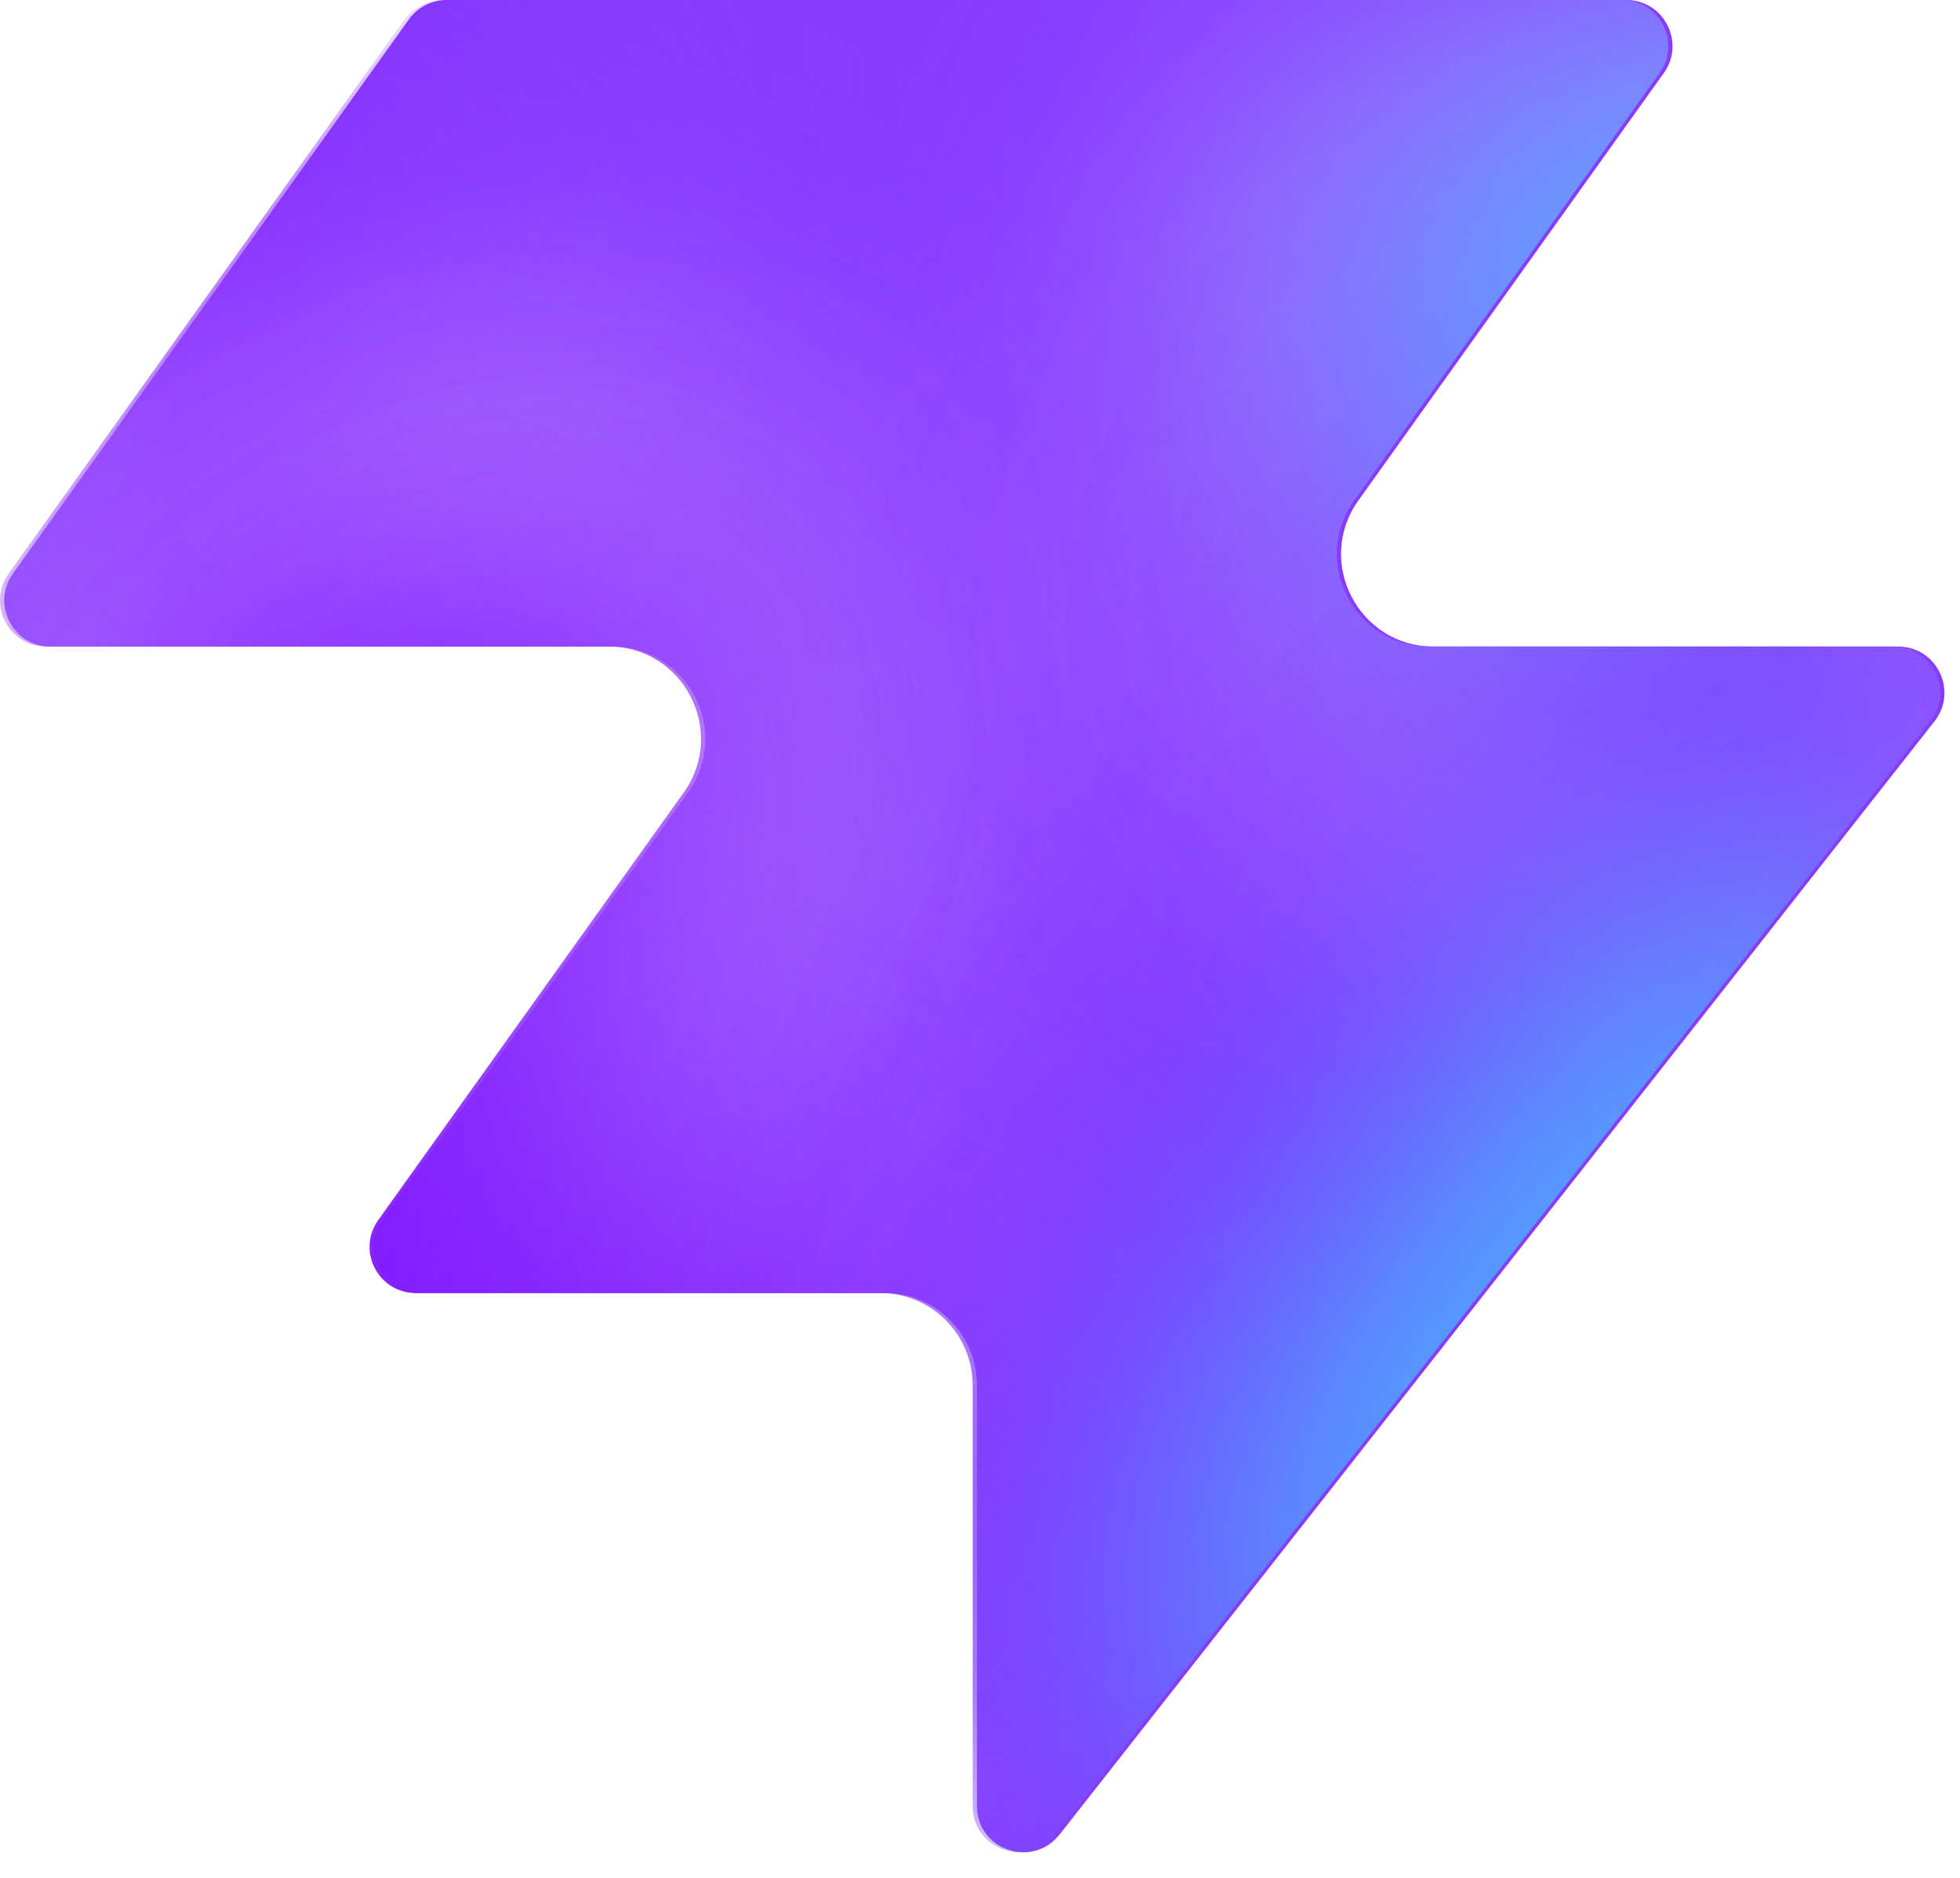
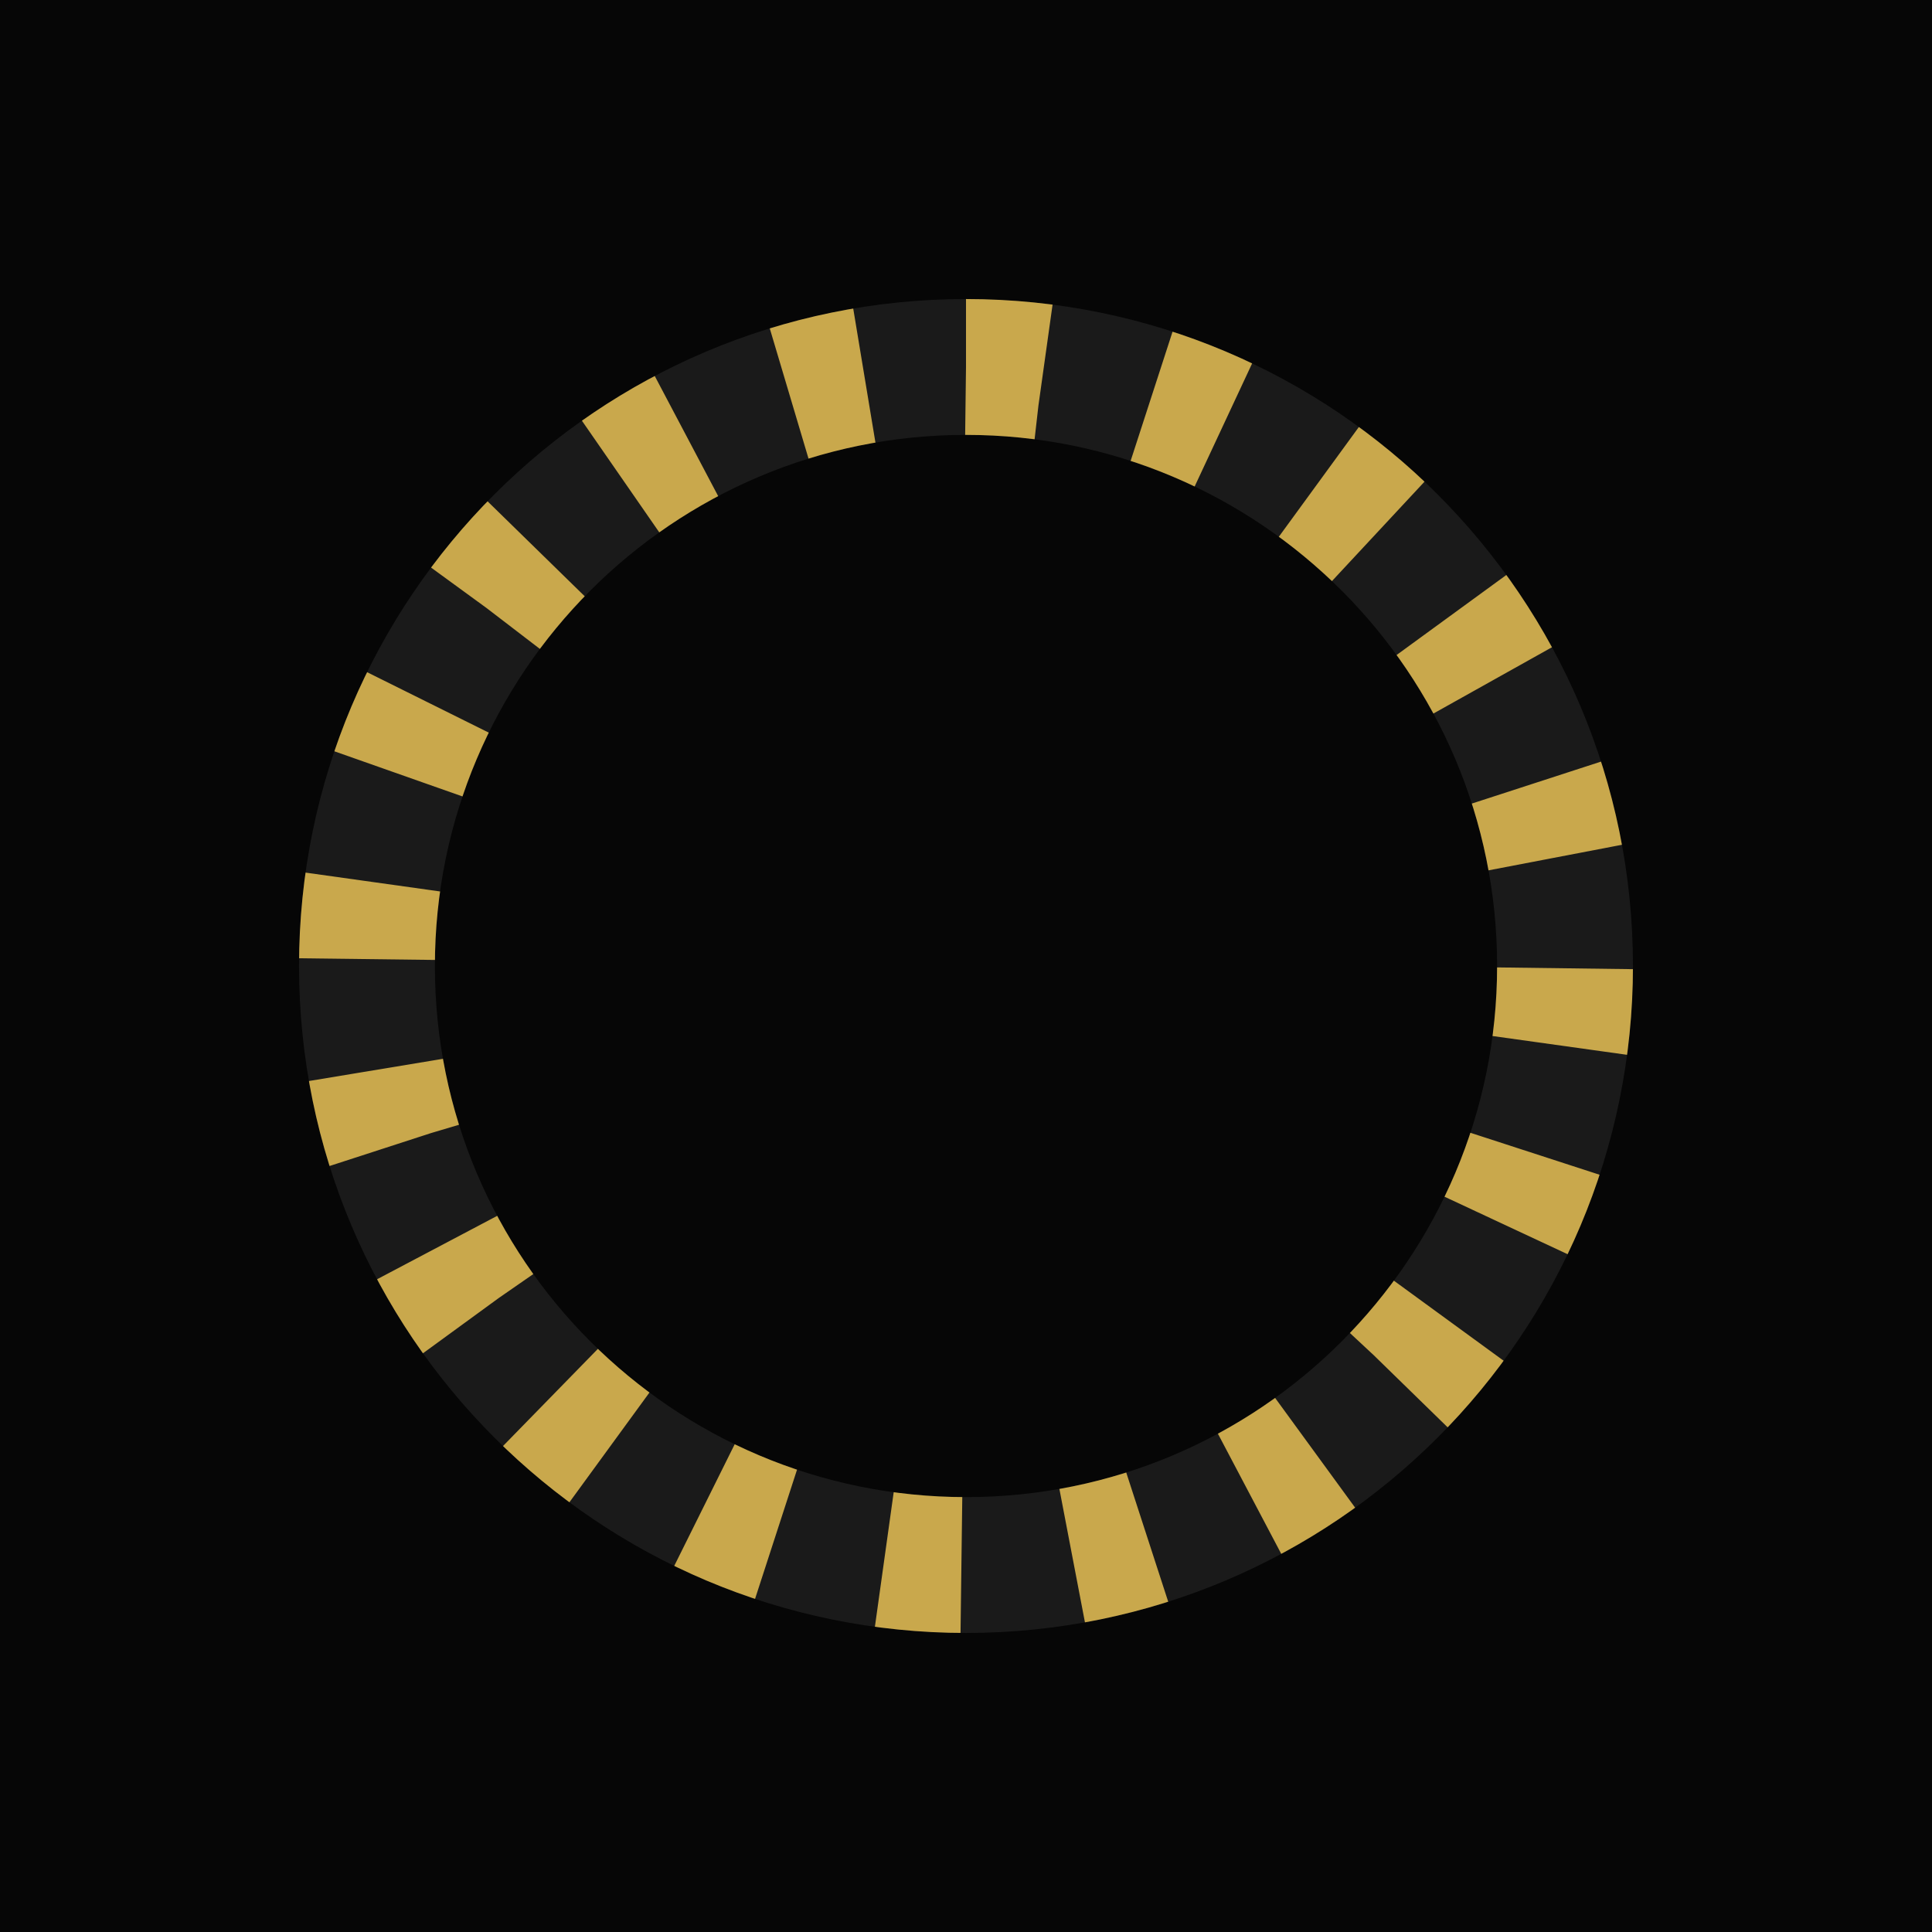
- <svg xmlns="http://www.w3.org/2000/svg" width="48" height="46" fill="none" viewBox="0 0 48 46">
-   <path fill="#863bff" d="M25.946 44.938c-.664.845-2.021.375-2.021-.698V33.937a2.26 2.26 0 0 0-2.262-2.262H10.287c-.92 0-1.456-1.04-.92-1.788l7.48-10.471c1.07-1.497 0-3.578-1.842-3.578H1.237c-.92 0-1.456-1.04-.92-1.788L10.013.474c.214-.297.556-.474.92-.474h28.894c.92 0 1.456 1.04.92 1.788l-7.48 10.471c-1.07 1.498 0 3.579 1.842 3.579h11.377c.943 0 1.473 1.088.89 1.83L25.947 44.94z" style="fill:#863bff;fill:color(display-p3 .525 .23 1);fill-opacity:1" />
-   <mask id="a" width="48" height="46" x="0" y="0" maskUnits="userSpaceOnUse" style="mask-type:alpha">
-     <path fill="#000" d="M25.842 44.938c-.664.844-2.021.375-2.021-.698V33.937a2.26 2.26 0 0 0-2.262-2.262H10.183c-.92 0-1.456-1.04-.92-1.788l7.48-10.471c1.07-1.498 0-3.579-1.842-3.579H1.133c-.92 0-1.456-1.04-.92-1.787L9.91.473c.214-.297.556-.474.92-.474h28.894c.92 0 1.456 1.04.92 1.788l-7.48 10.471c-1.07 1.498 0 3.578 1.842 3.578h11.377c.943 0 1.473 1.088.89 1.832L25.843 44.94z" style="fill:#000;fill-opacity:1" />
-   </mask>
-   <g mask="url(#a)">
-     <g filter="url(#b)">
-       <ellipse cx="5.508" cy="14.704" fill="#ede6ff" rx="5.508" ry="14.704" style="fill:#ede6ff;fill:color(display-p3 .927 .903 1);fill-opacity:1" transform="matrix(.00324 1 1 -.00324 -4.47 31.516)" />
-     </g>
-     <g filter="url(#c)">
-       <ellipse cx="10.399" cy="29.851" fill="#ede6ff" rx="10.399" ry="29.851" style="fill:#ede6ff;fill:color(display-p3 .927 .903 1);fill-opacity:1" transform="matrix(.00324 1 1 -.00324 -39.328 7.883)" />
-     </g>
-     <g filter="url(#d)">
-       <ellipse cx="5.508" cy="30.487" fill="#7e14ff" rx="5.508" ry="30.487" style="fill:#7e14ff;fill:color(display-p3 .492 .077 1);fill-opacity:1" transform="rotate(89.814 -25.913 -14.639)scale(1 -1)" />
-     </g>
-     <g filter="url(#e)">
-       <ellipse cx="5.508" cy="30.599" fill="#7e14ff" rx="5.508" ry="30.599" style="fill:#7e14ff;fill:color(display-p3 .492 .077 1);fill-opacity:1" transform="rotate(89.814 -32.644 -3.334)scale(1 -1)" />
-     </g>
-     <g filter="url(#f)">
-       <ellipse cx="5.508" cy="30.599" fill="#7e14ff" rx="5.508" ry="30.599" style="fill:#7e14ff;fill:color(display-p3 .492 .077 1);fill-opacity:1" transform="matrix(.00324 1 1 -.00324 -34.34 30.47)" />
-     </g>
-     <g filter="url(#g)">
-       <ellipse cx="14.072" cy="22.078" fill="#ede6ff" rx="14.072" ry="22.078" style="fill:#ede6ff;fill:color(display-p3 .927 .903 1);fill-opacity:1" transform="rotate(93.35 24.506 48.493)scale(-1 1)" />
-     </g>
-     <g filter="url(#h)">
-       <ellipse cx="3.47" cy="21.501" fill="#7e14ff" rx="3.47" ry="21.501" style="fill:#7e14ff;fill:color(display-p3 .492 .077 1);fill-opacity:1" transform="rotate(89.009 28.708 47.59)scale(-1 1)" />
-     </g>
-     <g filter="url(#i)">
-       <ellipse cx="3.47" cy="21.501" fill="#7e14ff" rx="3.47" ry="21.501" style="fill:#7e14ff;fill:color(display-p3 .492 .077 1);fill-opacity:1" transform="rotate(89.009 28.708 47.59)scale(-1 1)" />
-     </g>
-     <g filter="url(#j)">
-       <ellipse cx=".387" cy="8.972" fill="#7e14ff" rx="4.407" ry="29.108" style="fill:#7e14ff;fill:color(display-p3 .492 .077 1);fill-opacity:1" transform="rotate(39.51 .387 8.972)" />
-     </g>
-     <g filter="url(#k)">
-       <ellipse cx="47.523" cy="-6.092" fill="#7e14ff" rx="4.407" ry="29.108" style="fill:#7e14ff;fill:color(display-p3 .492 .077 1);fill-opacity:1" transform="rotate(37.892 47.523 -6.092)" />
-     </g>
-     <g filter="url(#l)">
-       <ellipse cx="41.412" cy="6.333" fill="#47bfff" rx="5.971" ry="9.665" style="fill:#47bfff;fill:color(display-p3 .28 .748 1);fill-opacity:1" transform="rotate(37.892 41.412 6.333)" />
-     </g>
-     <g filter="url(#m)">
-       <ellipse cx="-1.879" cy="38.332" fill="#7e14ff" rx="4.407" ry="29.108" style="fill:#7e14ff;fill:color(display-p3 .492 .077 1);fill-opacity:1" transform="rotate(37.892 -1.88 38.332)" />
-     </g>
-     <g filter="url(#n)">
-       <ellipse cx="-1.879" cy="38.332" fill="#7e14ff" rx="4.407" ry="29.108" style="fill:#7e14ff;fill:color(display-p3 .492 .077 1);fill-opacity:1" transform="rotate(37.892 -1.88 38.332)" />
-     </g>
-     <g filter="url(#o)">
-       <ellipse cx="35.651" cy="29.907" fill="#7e14ff" rx="4.407" ry="29.108" style="fill:#7e14ff;fill:color(display-p3 .492 .077 1);fill-opacity:1" transform="rotate(37.892 35.651 29.907)" />
-     </g>
-     <g filter="url(#p)">
-       <ellipse cx="38.418" cy="32.4" fill="#47bfff" rx="5.971" ry="15.297" style="fill:#47bfff;fill:color(display-p3 .28 .748 1);fill-opacity:1" transform="rotate(37.892 38.418 32.4)" />
-     </g>
-   </g>
-   <defs>
-     <filter id="b" width="60.045" height="41.654" x="-19.77" y="16.149" color-interpolation-filters="sRGB" filterUnits="userSpaceOnUse">
-       <feFlood flood-opacity="0" result="BackgroundImageFix" />
-       <feBlend in="SourceGraphic" in2="BackgroundImageFix" result="shape" />
-       <feGaussianBlur result="effect1_foregroundBlur_2002_17158" stdDeviation="7.659" />
-     </filter>
-     <filter id="c" width="90.34" height="51.437" x="-54.613" y="-7.533" color-interpolation-filters="sRGB" filterUnits="userSpaceOnUse">
-       <feFlood flood-opacity="0" result="BackgroundImageFix" />
-       <feBlend in="SourceGraphic" in2="BackgroundImageFix" result="shape" />
-       <feGaussianBlur result="effect1_foregroundBlur_2002_17158" stdDeviation="7.659" />
-     </filter>
-     <filter id="d" width="79.355" height="29.4" x="-49.64" y="2.03" color-interpolation-filters="sRGB" filterUnits="userSpaceOnUse">
-       <feFlood flood-opacity="0" result="BackgroundImageFix" />
-       <feBlend in="SourceGraphic" in2="BackgroundImageFix" result="shape" />
-       <feGaussianBlur result="effect1_foregroundBlur_2002_17158" stdDeviation="4.596" />
-     </filter>
-     <filter id="e" width="79.579" height="29.4" x="-45.045" y="20.029" color-interpolation-filters="sRGB" filterUnits="userSpaceOnUse">
-       <feFlood flood-opacity="0" result="BackgroundImageFix" />
-       <feBlend in="SourceGraphic" in2="BackgroundImageFix" result="shape" />
-       <feGaussianBlur result="effect1_foregroundBlur_2002_17158" stdDeviation="4.596" />
-     </filter>
-     <filter id="f" width="79.579" height="29.4" x="-43.513" y="21.178" color-interpolation-filters="sRGB" filterUnits="userSpaceOnUse">
-       <feFlood flood-opacity="0" result="BackgroundImageFix" />
-       <feBlend in="SourceGraphic" in2="BackgroundImageFix" result="shape" />
-       <feGaussianBlur result="effect1_foregroundBlur_2002_17158" stdDeviation="4.596" />
-     </filter>
-     <filter id="g" width="74.749" height="58.852" x="15.756" y="-17.901" color-interpolation-filters="sRGB" filterUnits="userSpaceOnUse">
-       <feFlood flood-opacity="0" result="BackgroundImageFix" />
-       <feBlend in="SourceGraphic" in2="BackgroundImageFix" result="shape" />
-       <feGaussianBlur result="effect1_foregroundBlur_2002_17158" stdDeviation="7.659" />
-     </filter>
-     <filter id="h" width="61.377" height="25.362" x="23.548" y="2.284" color-interpolation-filters="sRGB" filterUnits="userSpaceOnUse">
-       <feFlood flood-opacity="0" result="BackgroundImageFix" />
-       <feBlend in="SourceGraphic" in2="BackgroundImageFix" result="shape" />
-       <feGaussianBlur result="effect1_foregroundBlur_2002_17158" stdDeviation="4.596" />
-     </filter>
-     <filter id="i" width="61.377" height="25.362" x="23.548" y="2.284" color-interpolation-filters="sRGB" filterUnits="userSpaceOnUse">
-       <feFlood flood-opacity="0" result="BackgroundImageFix" />
-       <feBlend in="SourceGraphic" in2="BackgroundImageFix" result="shape" />
-       <feGaussianBlur result="effect1_foregroundBlur_2002_17158" stdDeviation="4.596" />
-     </filter>
-     <filter id="j" width="56.045" height="63.649" x="-27.636" y="-22.853" color-interpolation-filters="sRGB" filterUnits="userSpaceOnUse">
-       <feFlood flood-opacity="0" result="BackgroundImageFix" />
-       <feBlend in="SourceGraphic" in2="BackgroundImageFix" result="shape" />
-       <feGaussianBlur result="effect1_foregroundBlur_2002_17158" stdDeviation="4.596" />
-     </filter>
-     <filter id="k" width="54.814" height="64.646" x="20.116" y="-38.415" color-interpolation-filters="sRGB" filterUnits="userSpaceOnUse">
-       <feFlood flood-opacity="0" result="BackgroundImageFix" />
-       <feBlend in="SourceGraphic" in2="BackgroundImageFix" result="shape" />
-       <feGaussianBlur result="effect1_foregroundBlur_2002_17158" stdDeviation="4.596" />
-     </filter>
-     <filter id="l" width="33.541" height="35.313" x="24.641" y="-11.323" color-interpolation-filters="sRGB" filterUnits="userSpaceOnUse">
-       <feFlood flood-opacity="0" result="BackgroundImageFix" />
-       <feBlend in="SourceGraphic" in2="BackgroundImageFix" result="shape" />
-       <feGaussianBlur result="effect1_foregroundBlur_2002_17158" stdDeviation="4.596" />
-     </filter>
-     <filter id="m" width="54.814" height="64.646" x="-29.286" y="6.009" color-interpolation-filters="sRGB" filterUnits="userSpaceOnUse">
-       <feFlood flood-opacity="0" result="BackgroundImageFix" />
-       <feBlend in="SourceGraphic" in2="BackgroundImageFix" result="shape" />
-       <feGaussianBlur result="effect1_foregroundBlur_2002_17158" stdDeviation="4.596" />
-     </filter>
-     <filter id="n" width="54.814" height="64.646" x="-29.286" y="6.009" color-interpolation-filters="sRGB" filterUnits="userSpaceOnUse">
-       <feFlood flood-opacity="0" result="BackgroundImageFix" />
-       <feBlend in="SourceGraphic" in2="BackgroundImageFix" result="shape" />
-       <feGaussianBlur result="effect1_foregroundBlur_2002_17158" stdDeviation="4.596" />
-     </filter>
-     <filter id="o" width="54.814" height="64.646" x="8.244" y="-2.416" color-interpolation-filters="sRGB" filterUnits="userSpaceOnUse">
-       <feFlood flood-opacity="0" result="BackgroundImageFix" />
-       <feBlend in="SourceGraphic" in2="BackgroundImageFix" result="shape" />
-       <feGaussianBlur result="effect1_foregroundBlur_2002_17158" stdDeviation="4.596" />
-     </filter>
-     <filter id="p" width="39.409" height="43.623" x="18.713" y="10.588" color-interpolation-filters="sRGB" filterUnits="userSpaceOnUse">
-       <feFlood flood-opacity="0" result="BackgroundImageFix" />
-       <feBlend in="SourceGraphic" in2="BackgroundImageFix" result="shape" />
-       <feGaussianBlur result="effect1_foregroundBlur_2002_17158" stdDeviation="4.596" />
-     </filter>
-   </defs>
+ <svg xmlns="http://www.w3.org/2000/svg" viewBox="0 0 1024 1024" width="1024" height="1024">
+   <rect width="1024" height="1024" fill="#060606" />
+   <circle cx="512" cy="512" r="317.5" fill="none" stroke="#1A1A1A" stroke-width="72" />
+   <circle cx="512" cy="512" r="317.5" fill="none" stroke="#C9A84C" stroke-width="72" stroke-linecap="butt" pathLength="100" stroke-dasharray="41 59" transform="rotate(-90 512 512)" />
</svg>
